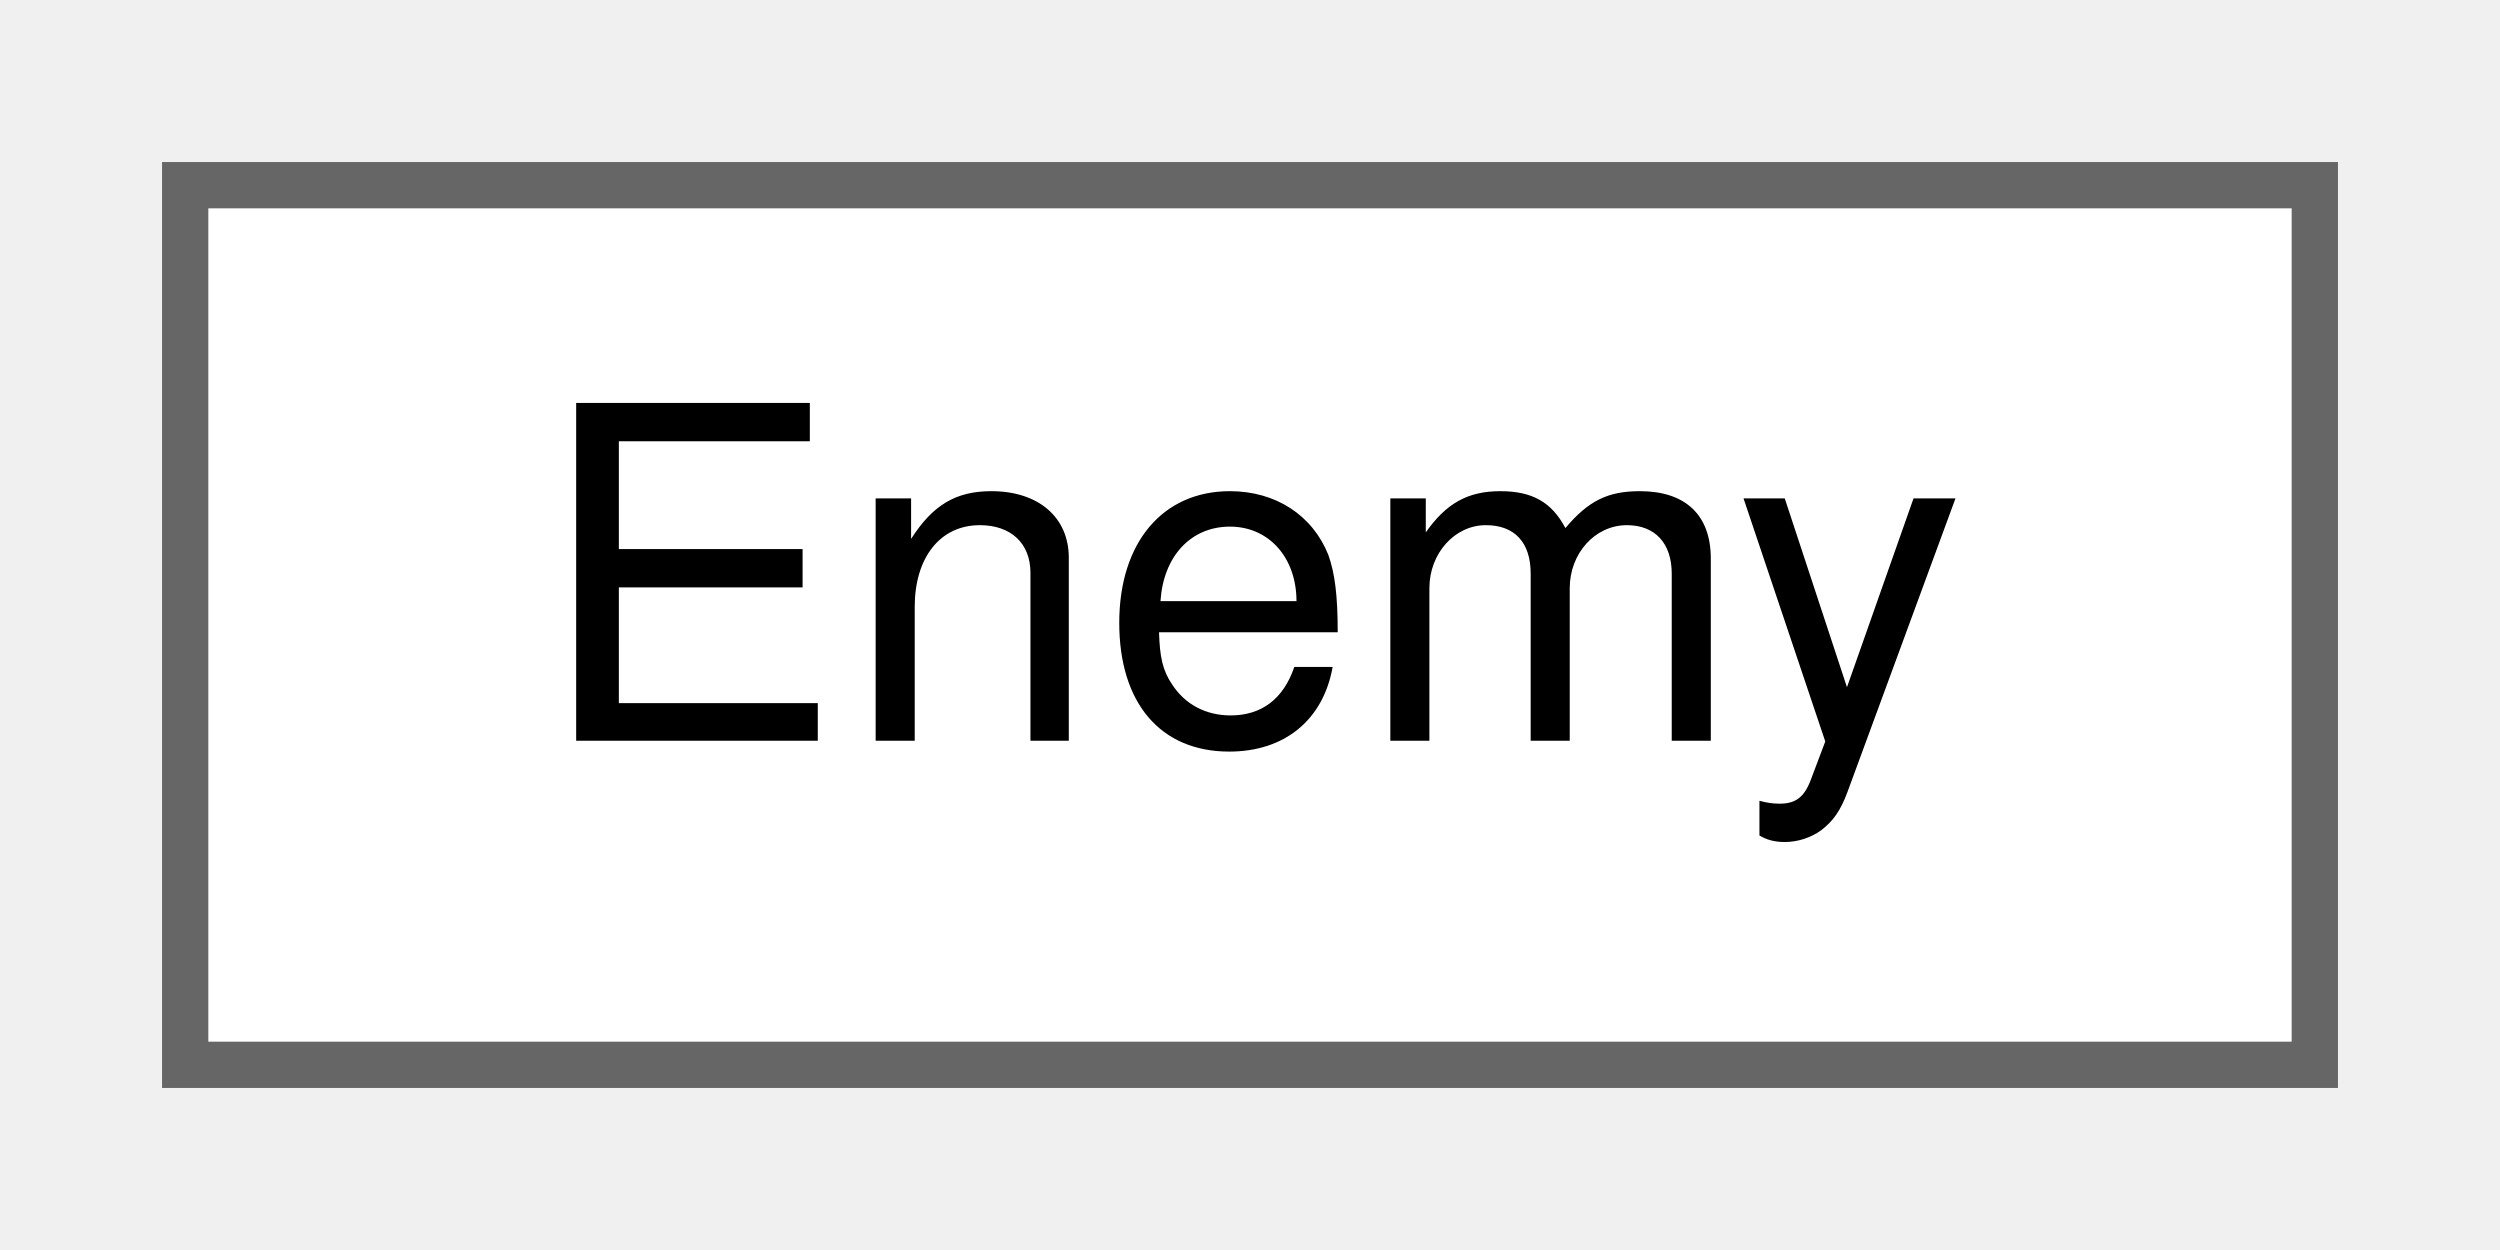
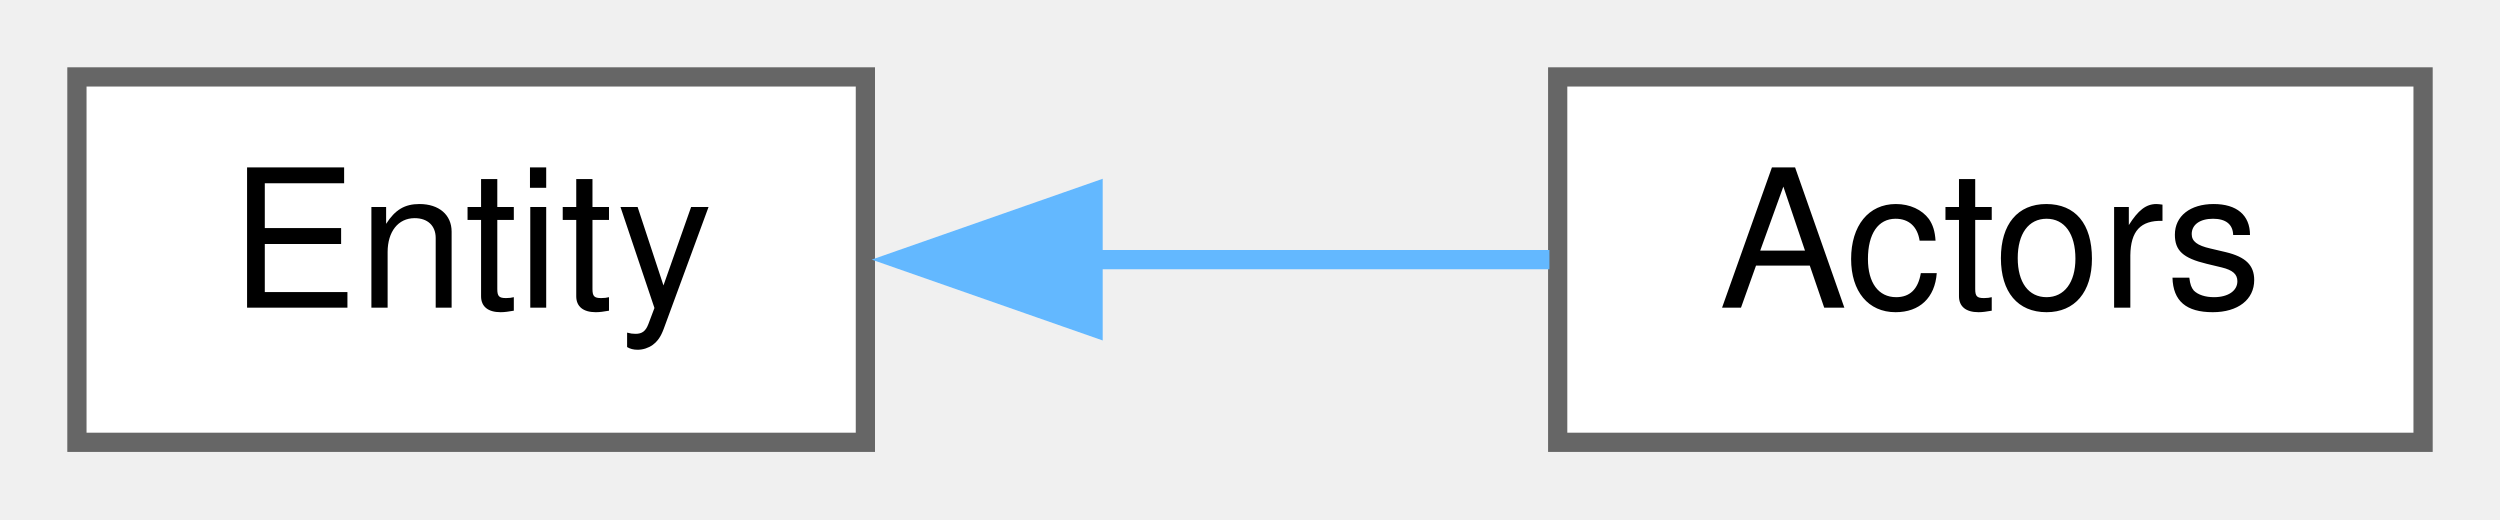
- <svg xmlns="http://www.w3.org/2000/svg" xmlns:xlink="http://www.w3.org/1999/xlink" width="54pt" height="27pt" viewBox="0.00 0.00 54.00 27.00">
+ <svg xmlns="http://www.w3.org/2000/svg" xmlns:xlink="http://www.w3.org/1999/xlink" width="130pt" height="27pt" viewBox="0.00 0.00 130.00 27.00">
  <g id="graph0" class="graph" transform="scale(1 1) rotate(0) translate(4 23)">
    <g id="node1" class="node">
      <g id="a_node1">
-         <a xlink:href="classEnemy.html" target="_top" xlink:title=" ">
-           <polygon fill="white" stroke="#666666" points="46,-19 0,-19 0,0 46,0 46,-19" />
-           <text text-anchor="middle" x="23" y="-7" font-family="Helvetica,sans-Serif" font-size="10.00">Enemy</text>
+         <a xlink:href="classEntity.html" target="_top" xlink:title=" ">
+           <polygon fill="white" stroke="#666666" points="41,-19 0,-19 0,0 41,0 41,-19" />
+           <text text-anchor="middle" x="20.5" y="-7" font-family="Helvetica,sans-Serif" font-size="10.00">Entity</text>
        </a>
      </g>
    </g>
+     <g id="node2" class="node">
+       <g id="a_node2">
+         <a xlink:href="classActors.html" target="_top" xlink:title=" ">
+           <polygon fill="white" stroke="#666666" points="122,-19 77,-19 77,0 122,0 122,-19" />
+           <text text-anchor="middle" x="99.5" y="-7" font-family="Helvetica,sans-Serif" font-size="10.00">Actors</text>
+         </a>
+       </g>
+     </g>
+     <g id="edge1" class="edge">
+       <path fill="none" stroke="#63b8ff" d="M52.61,-9.5C60.64,-9.5 69.11,-9.5 76.57,-9.5" />
+       <polygon fill="#63b8ff" stroke="#63b8ff" points="52.84,-6 42.84,-9.5 52.84,-13 52.84,-6" />
+     </g>
  </g>
</svg>
